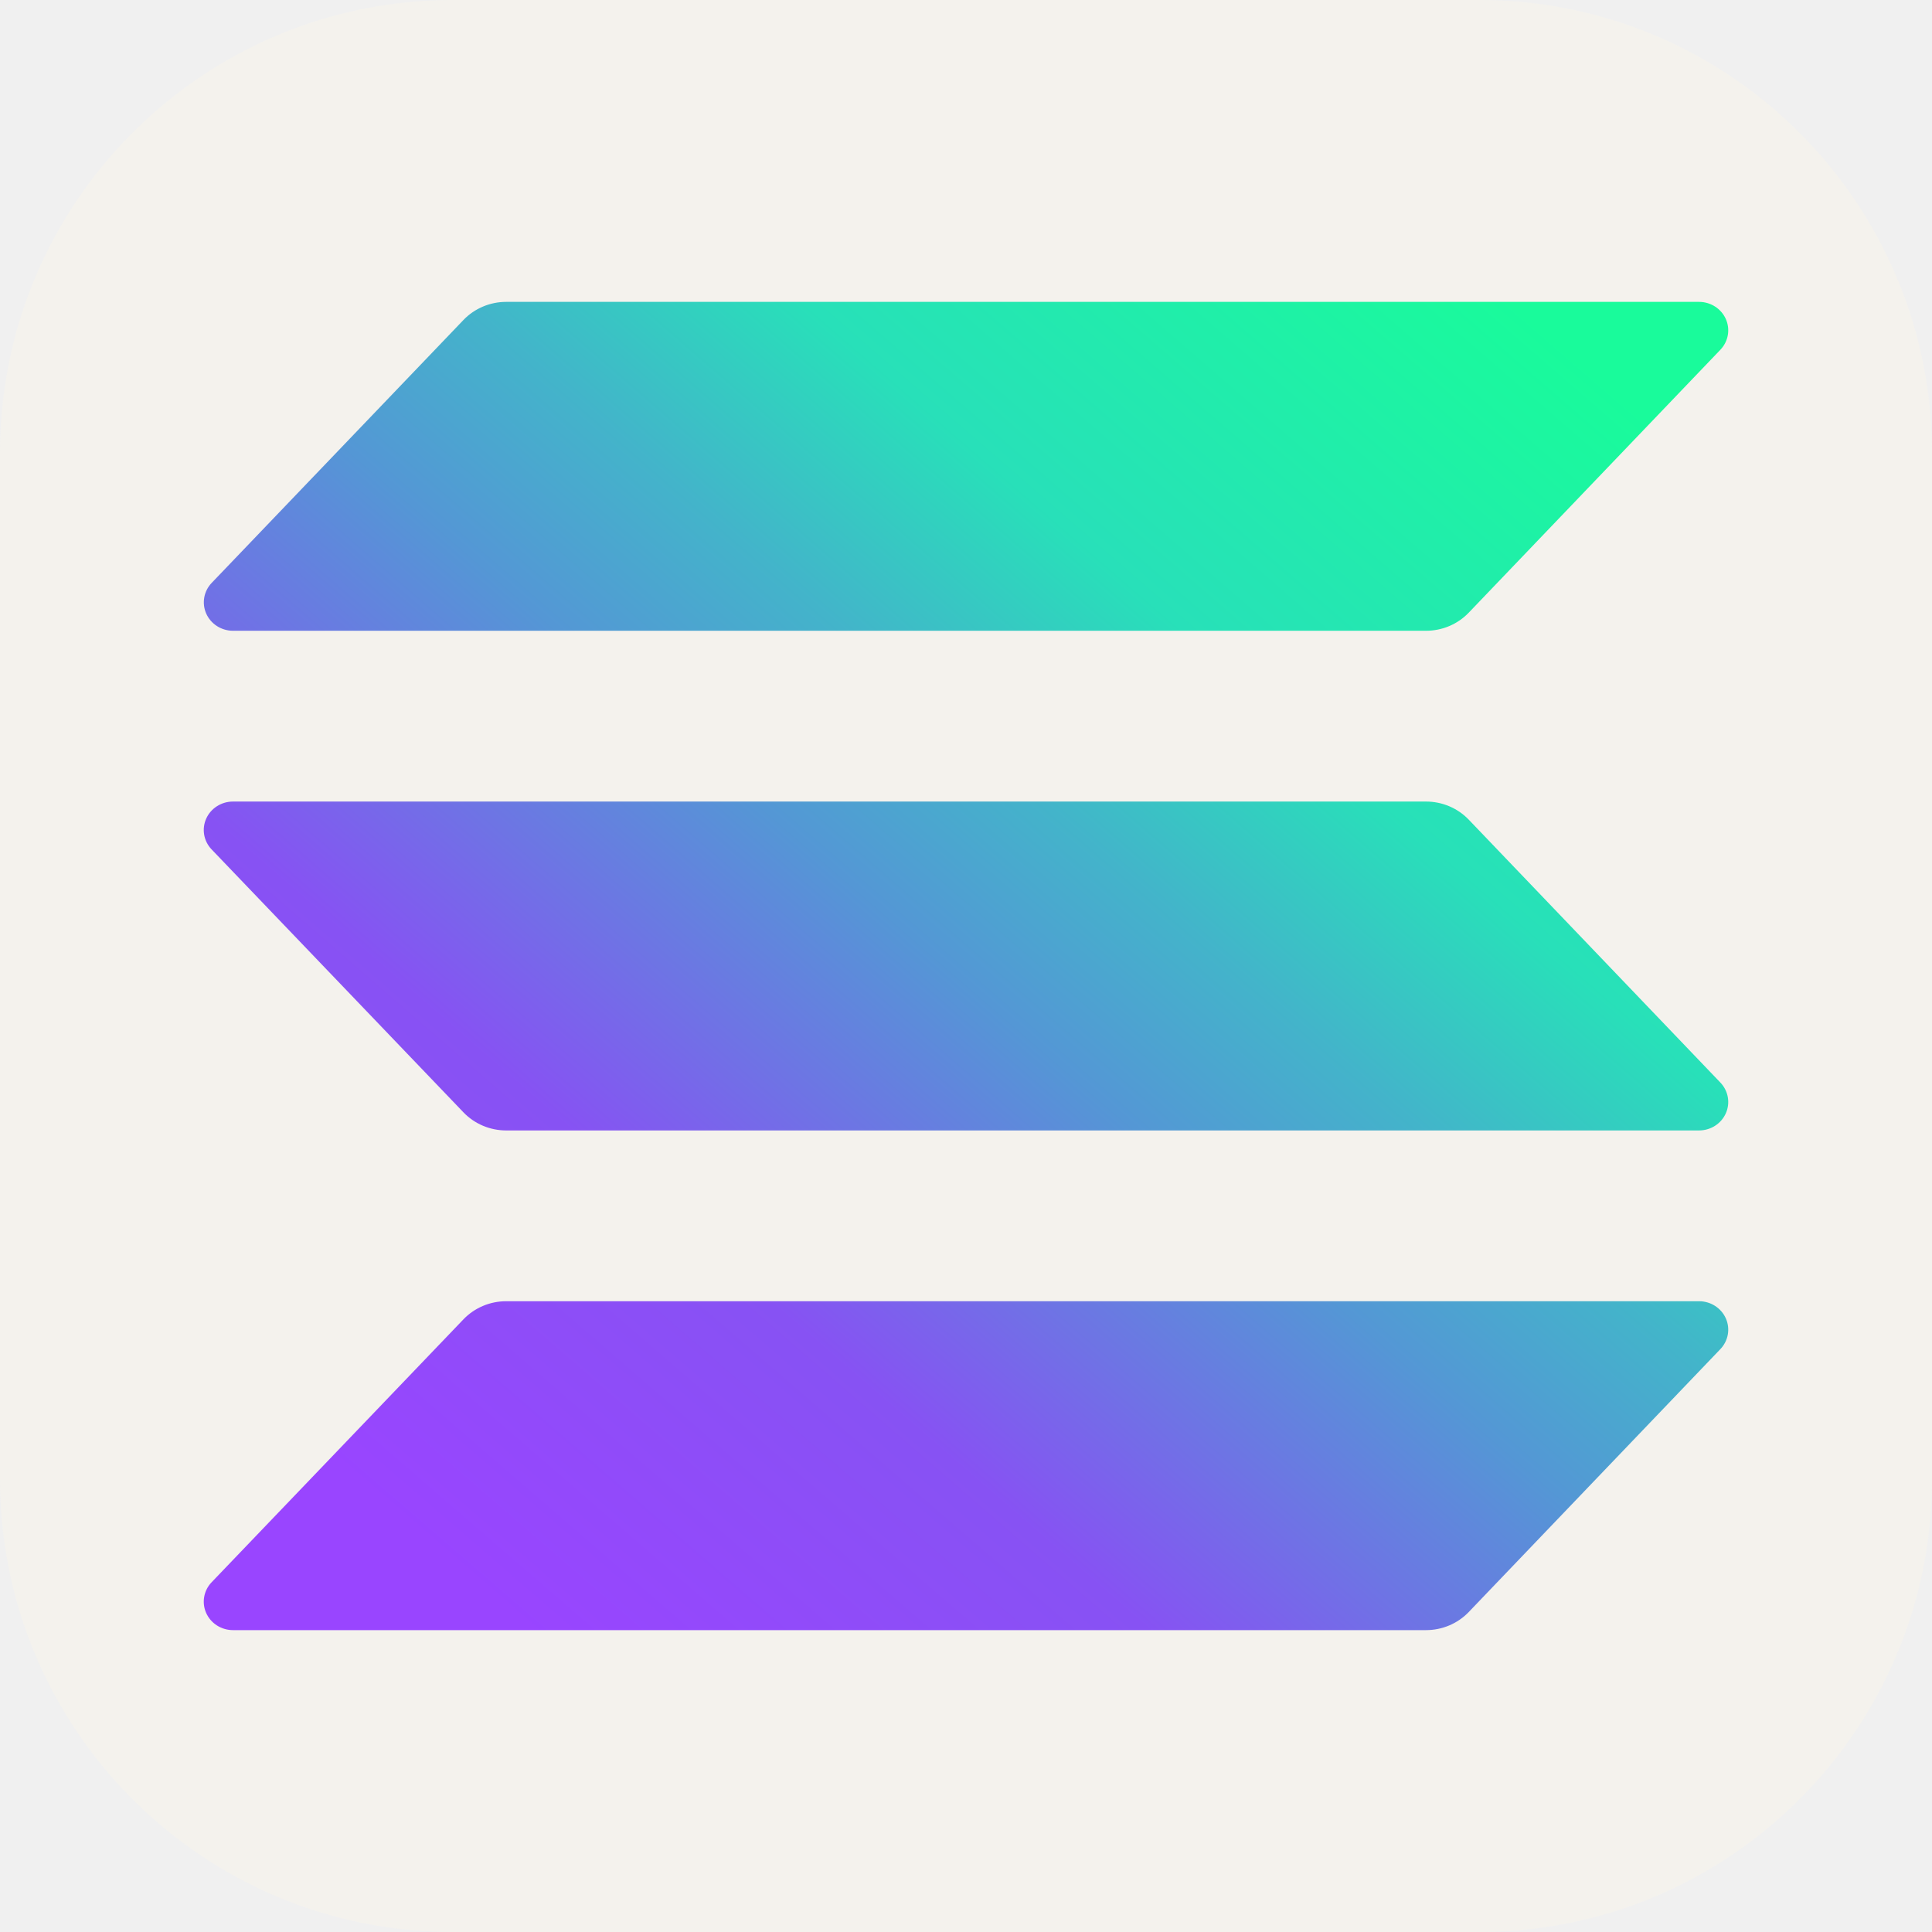
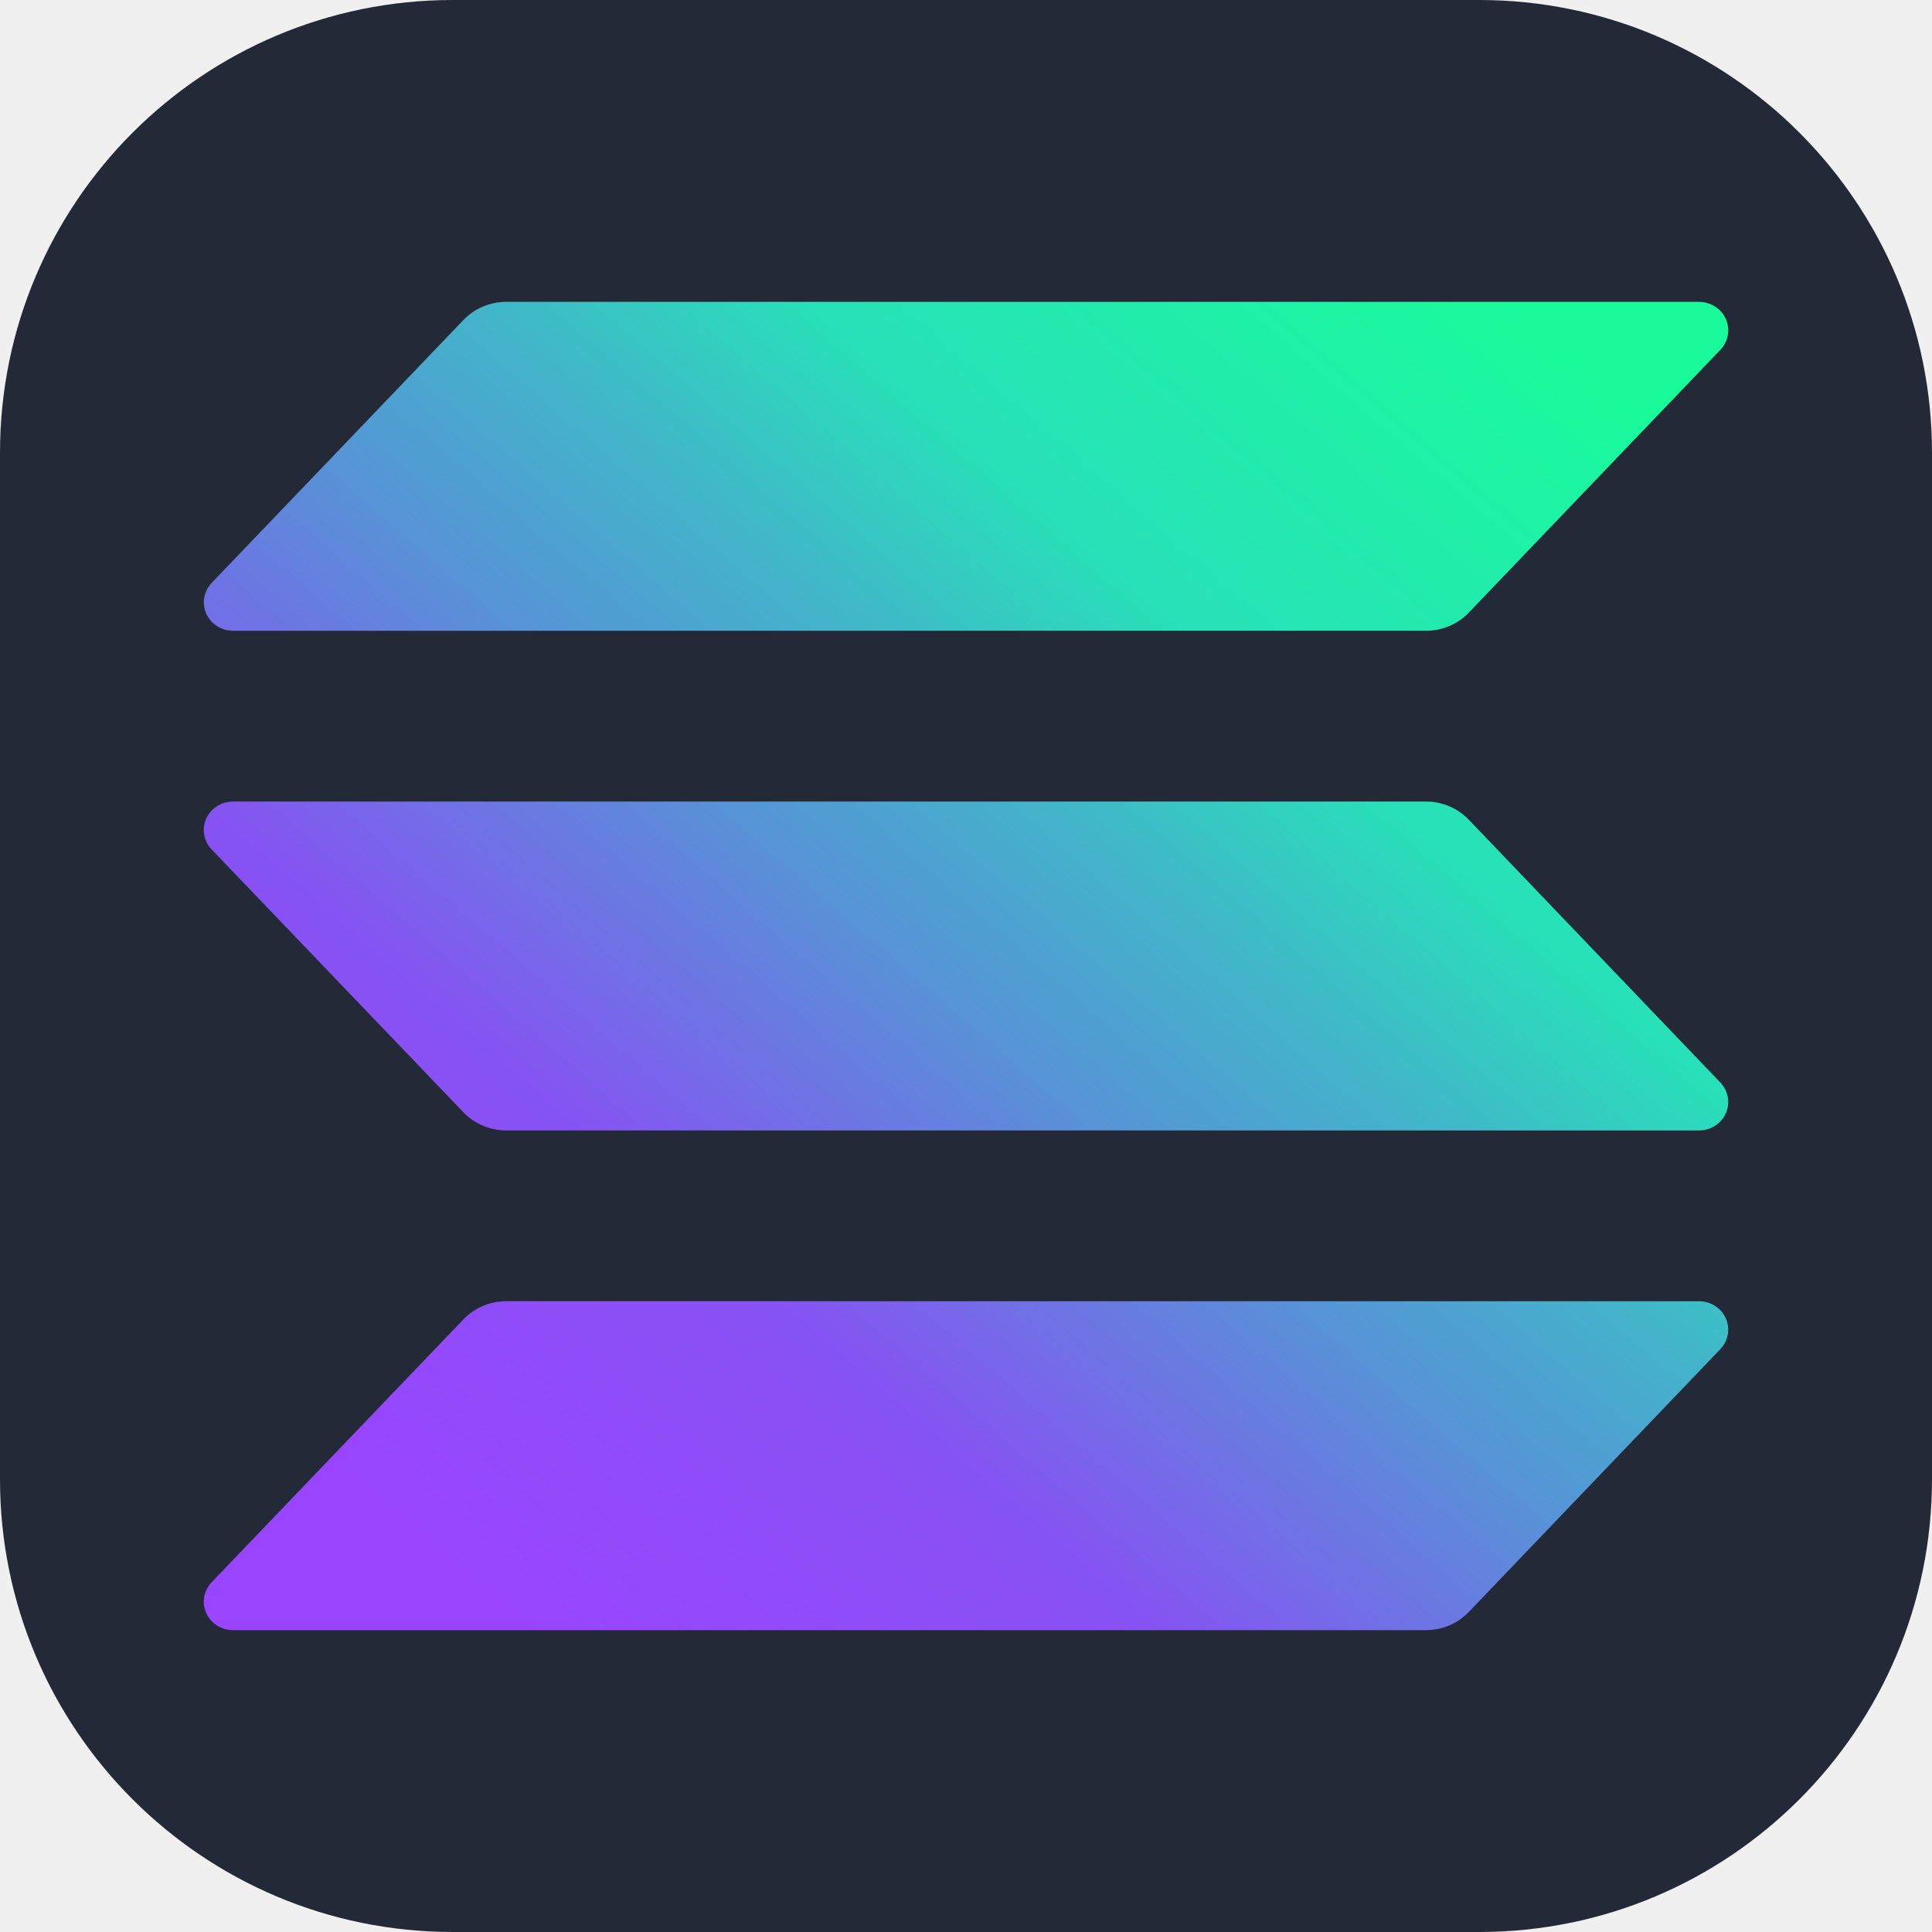
<svg xmlns="http://www.w3.org/2000/svg" width="256" height="256" viewBox="0 0 256 256" fill="none" id="solana">
  <style>
#solana {
    rect {fill: #242938}

    @media (prefers-color-scheme: light) {
        rect {fill: #F4F2ED}
    }
}
</style>
  <g clip-path="url(#clip0_29_7)">
-     <path d="M196 0H60C26.863 0 0 26.863 0 60V196C0 229.137 26.863 256 60 256H196C229.137 256 256 229.137 256 196V60C256 26.863 229.137 0 196 0Z" fill="#F4F2ED" />
+     <path d="M196 0H60C26.863 0 0 26.863 0 60V196C0 229.137 26.863 256 60 256H196C229.137 256 256 229.137 256 196V60C256 26.863 229.137 0 196 0Z" fill="#242938" />
    <g clip-path="url(#clip1_29_7)">
      <path d="M227.96 178.763L194.614 213.603C193.889 214.36 193.012 214.963 192.037 215.376C191.062 215.788 190.011 216.001 188.949 216H30.871C30.117 216 29.379 215.785 28.748 215.382C28.118 214.979 27.622 214.406 27.321 213.732C27.02 213.058 26.928 212.313 27.056 211.589C27.184 210.865 27.526 210.193 28.041 209.656L61.412 174.816C62.135 174.061 63.009 173.459 63.981 173.047C64.952 172.634 66 172.421 67.06 172.419H225.129C225.883 172.419 226.621 172.634 227.252 173.037C227.882 173.44 228.378 174.013 228.68 174.687C228.98 175.361 229.072 176.106 228.944 176.83C228.816 177.554 228.474 178.226 227.96 178.763ZM194.614 108.606C193.889 107.85 193.012 107.246 192.037 106.834C191.062 106.422 190.011 106.209 188.949 106.21H30.871C30.117 106.21 29.379 106.424 28.748 106.827C28.118 107.23 27.622 107.804 27.321 108.478C27.02 109.152 26.928 109.896 27.056 110.621C27.184 111.345 27.526 112.017 28.041 112.554L61.412 147.394C62.135 148.148 63.009 148.75 63.981 149.163C64.952 149.575 66 149.789 67.06 149.79H225.129C225.883 149.79 226.621 149.576 227.252 149.173C227.882 148.77 228.378 148.196 228.68 147.522C228.98 146.848 229.072 146.104 228.944 145.379C228.816 144.655 228.474 143.983 227.96 143.446L194.614 108.606ZM30.871 83.581H188.949C190.011 83.581 191.062 83.369 192.037 82.957C193.012 82.544 193.889 81.941 194.614 81.184L227.96 46.344C228.474 45.807 228.816 45.135 228.944 44.411C229.072 43.687 228.98 42.942 228.68 42.268C228.378 41.594 227.882 41.021 227.252 40.618C226.621 40.215 225.883 40 225.129 40H67.06C66 40.002 64.952 40.215 63.981 40.628C63.009 41.04 62.135 41.642 61.412 42.397L28.049 77.237C27.535 77.773 27.193 78.445 27.065 79.168C26.937 79.891 27.028 80.635 27.328 81.309C27.627 81.983 28.122 82.556 28.752 82.96C29.381 83.363 30.118 83.579 30.871 83.581Z" fill="url(#paint0_linear_29_7)" />
    </g>
  </g>
  <defs>
    <linearGradient id="paint0_linear_29_7" x1="44.051" y1="220.195" x2="204.987" y2="33.968" gradientUnits="userSpaceOnUse">
      <stop offset="0.08" stop-color="#9945FF" />
      <stop offset="0.3" stop-color="#8752F3" />
      <stop offset="0.5" stop-color="#5497D5" />
      <stop offset="0.6" stop-color="#43B4CA" />
      <stop offset="0.72" stop-color="#28E0B9" />
      <stop offset="0.97" stop-color="#19FB9B" />
    </linearGradient>
    <clipPath id="clip0_29_7">
      <rect width="256" height="256" fill="white" />
    </clipPath>
    <clipPath id="clip1_29_7">
      <rect width="202" height="176" fill="white" transform="translate(27 40)" />
    </clipPath>
  </defs>
</svg>
